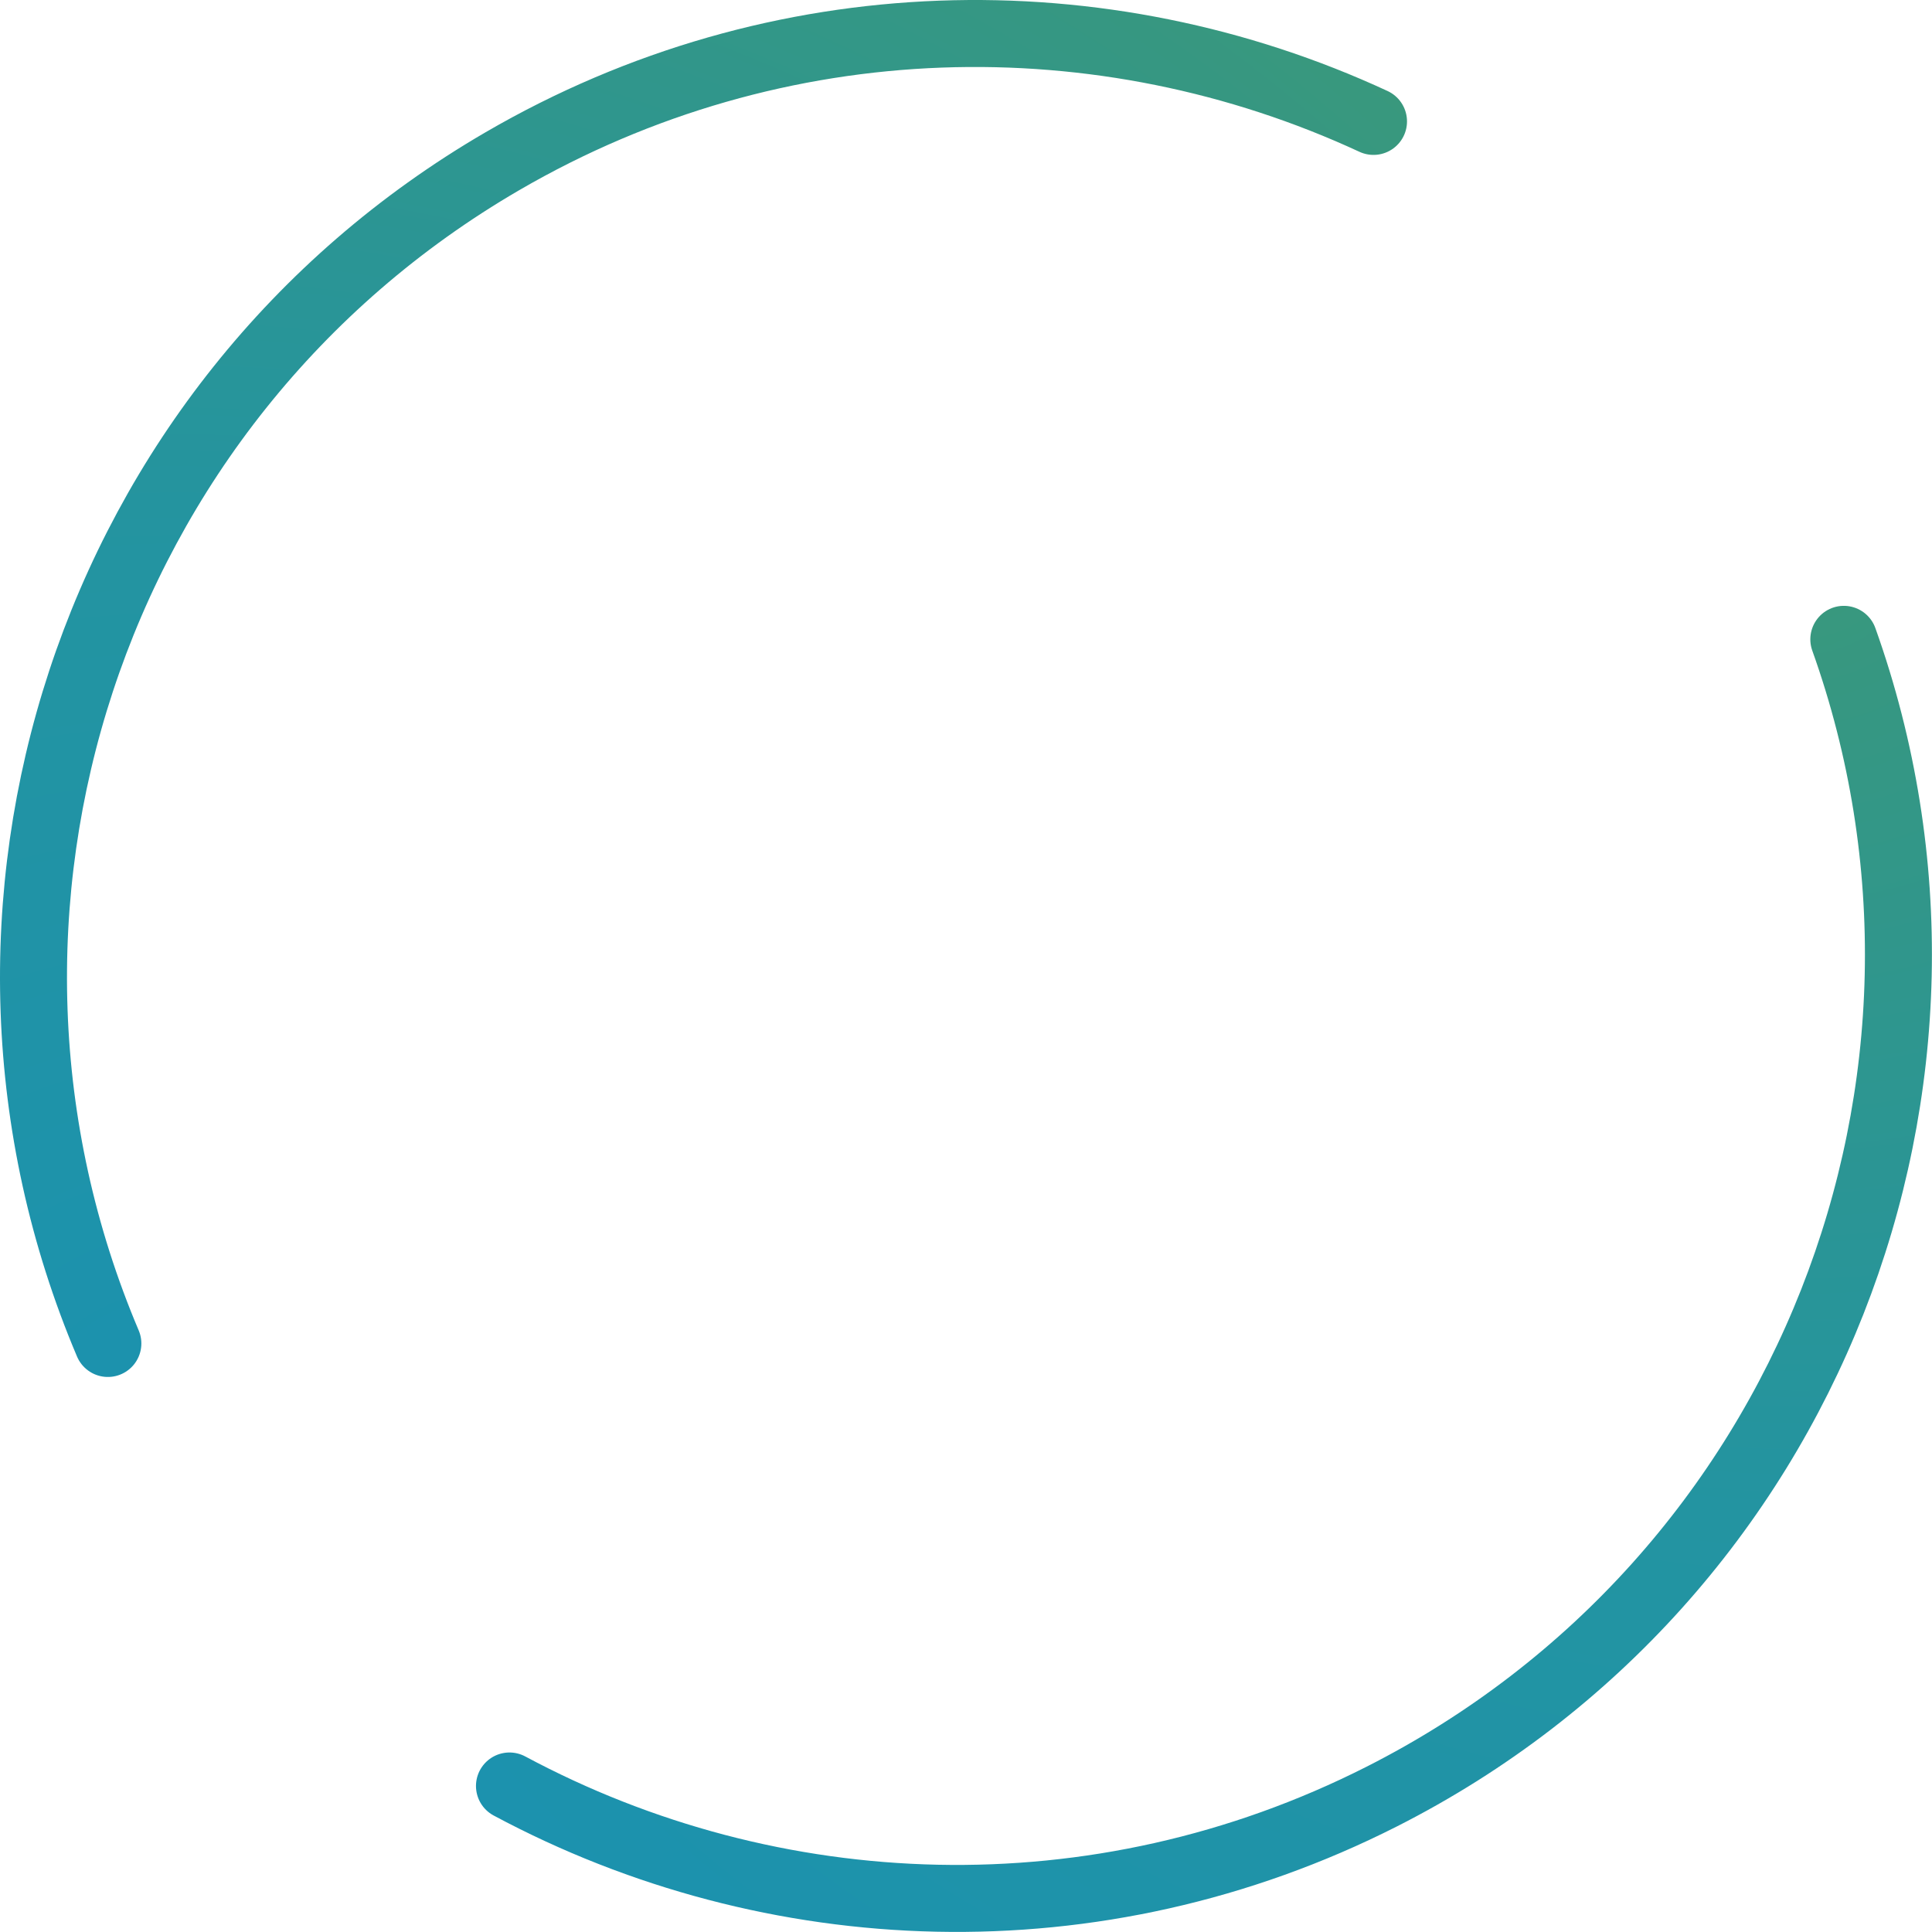
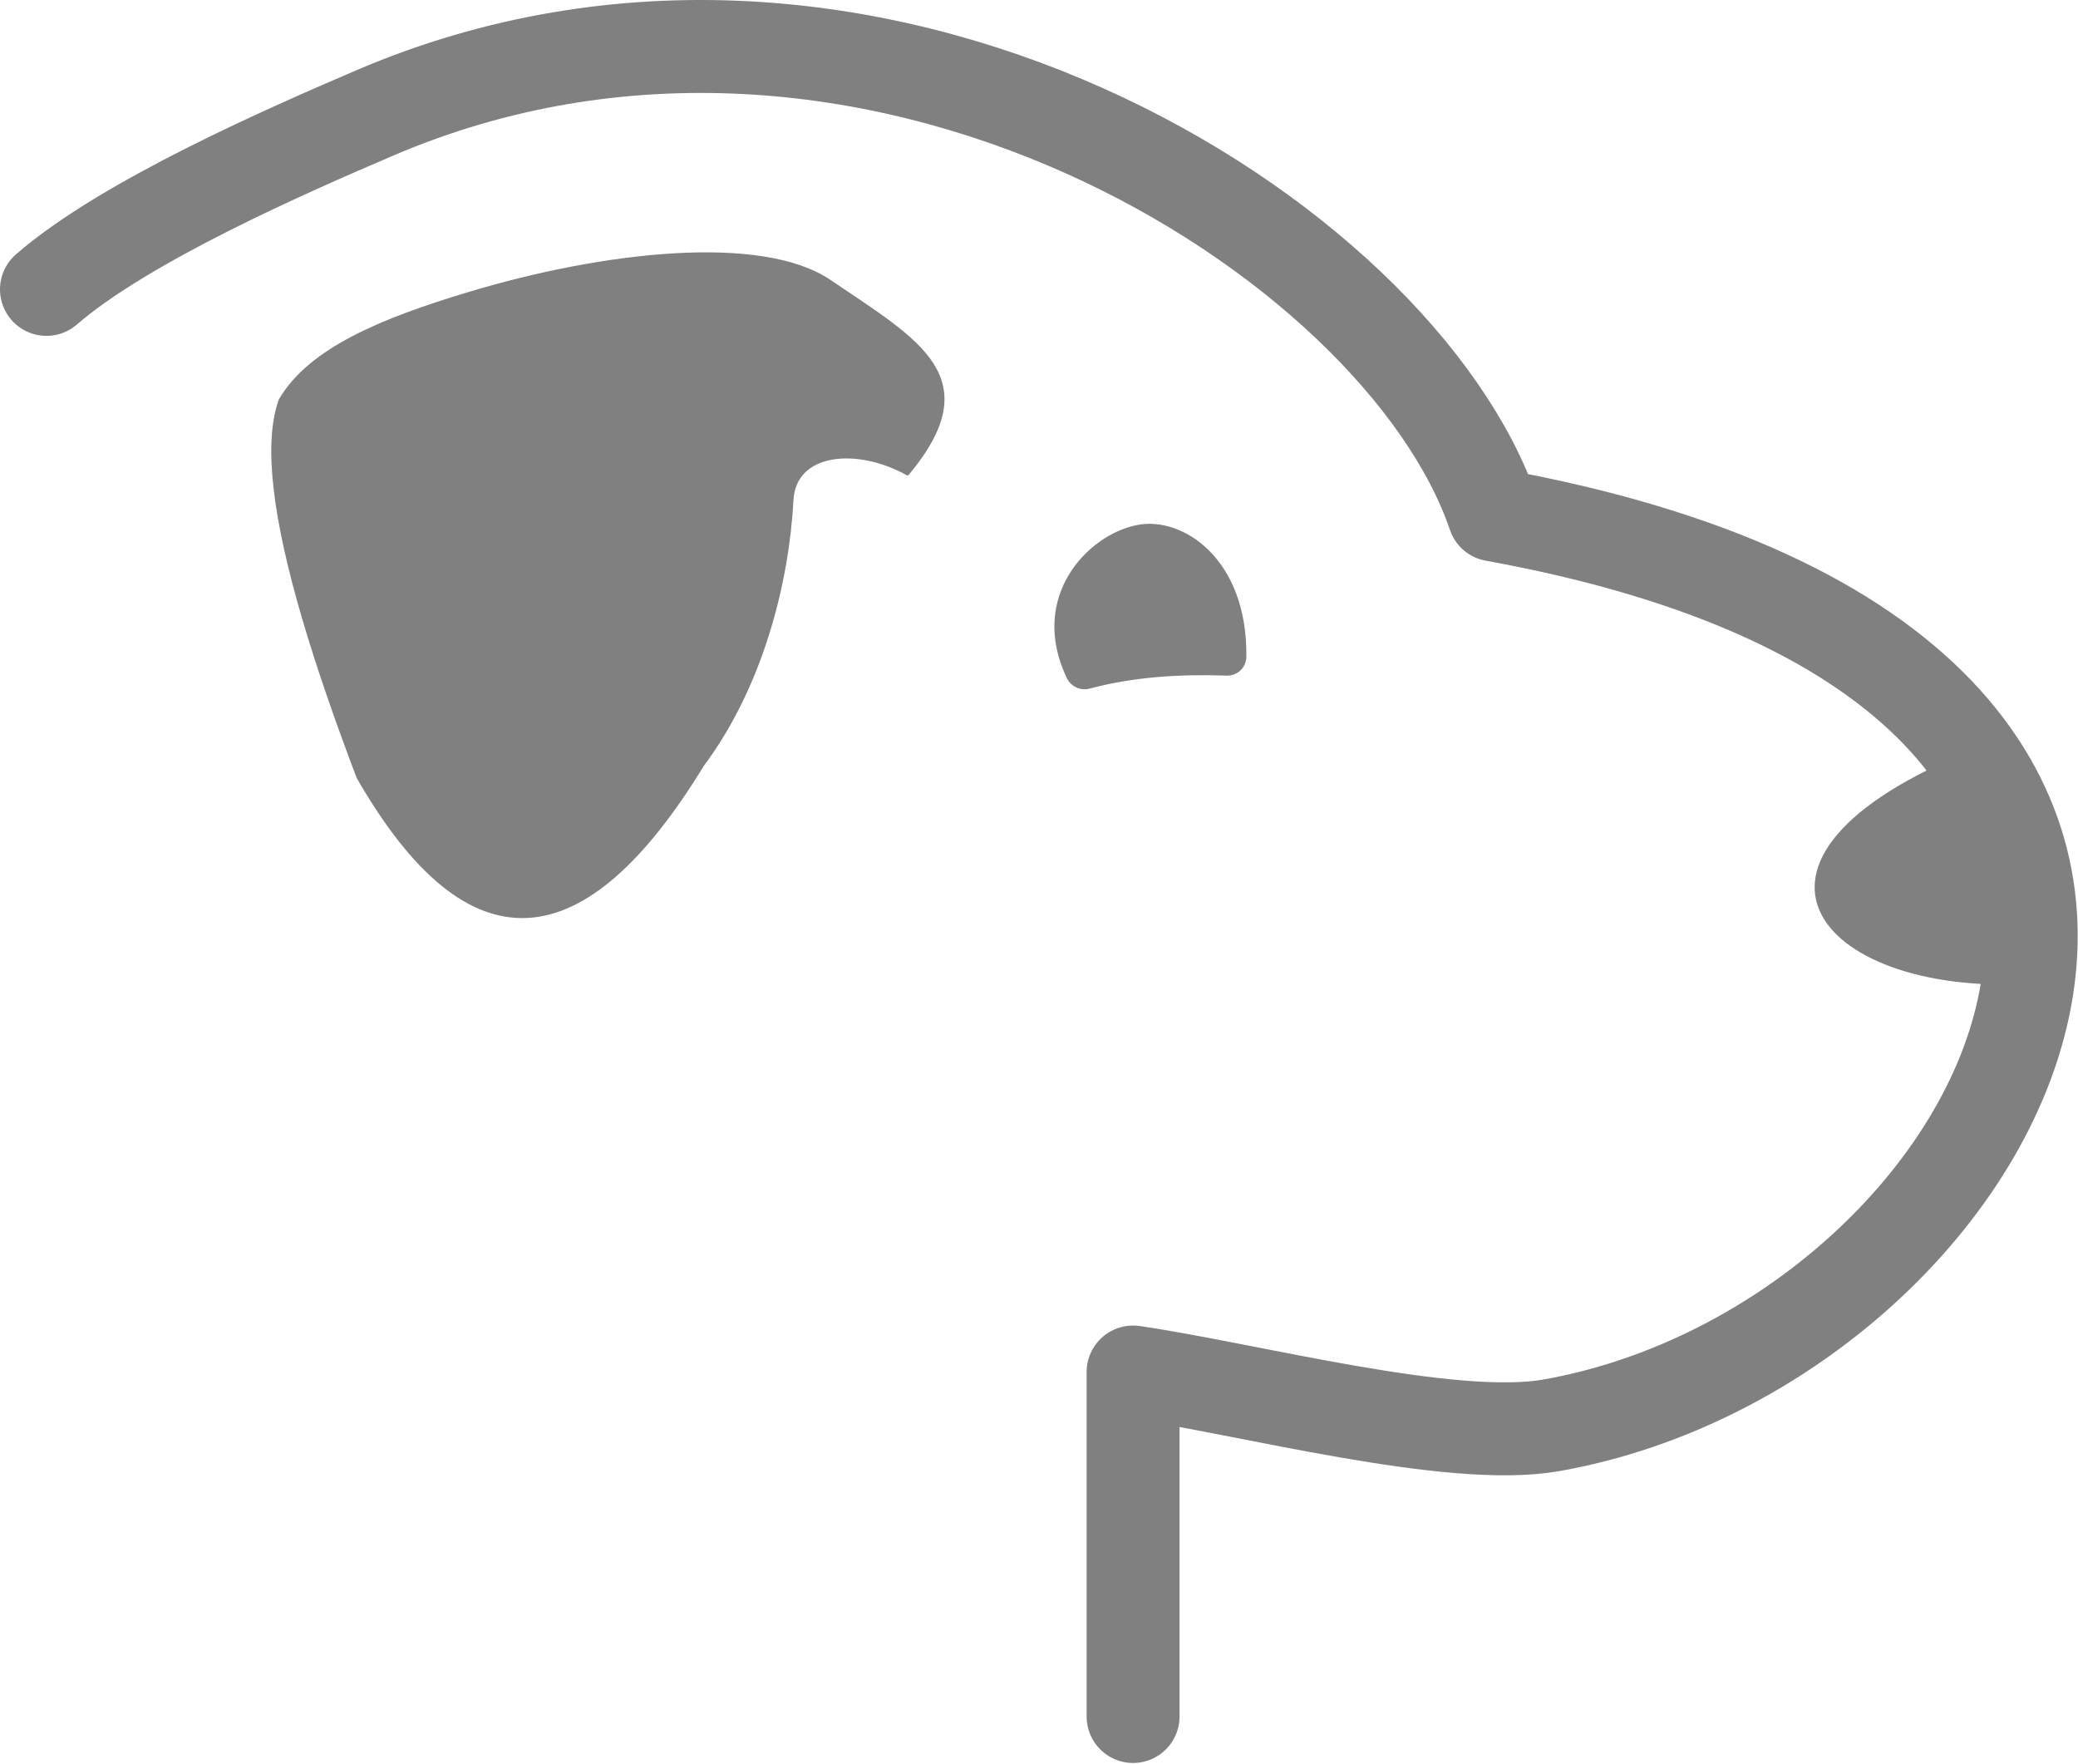
- <svg xmlns="http://www.w3.org/2000/svg" width="100%" height="100%" viewBox="0 0 8947 8947" version="1.1" xml:space="preserve" style="fill-rule:evenodd;clip-rule:evenodd;stroke-linecap:round;stroke-linejoin:round;stroke-miterlimit:1.5;">
-   <path d="M8538.64,2960.7c728.691,2040.16 -157.593,4354.83 -2140.02,5359.22c-1321.54,669.544 -2824.46,601.922 -4039.3,-49.118" style="fill:none;stroke:url(#_Radial1);stroke-width:310.22px;" />
-   <path d="M499.51,6221.56c-845.707,-1994.5 -95.063,-4356.64 1825.81,-5474.24c1280.52,-745.011 2784.82,-764.607 4035.35,-185.069" style="fill:none;stroke:url(#_Radial2);stroke-width:310.22px;" />
-   <defs>
-     <radialGradient id="_Radial1" cx="0" cy="0" r="1" gradientUnits="userSpaceOnUse" gradientTransform="matrix(-7789.03,3946.27,-3946.72,-7789.88,8319.78,2451.83)">
-       <stop offset="0" style="stop-color:#3a987b;stop-opacity:1" />
-       <stop offset="0.52" style="stop-color:#2394a1;stop-opacity:1" />
-       <stop offset="1" style="stop-color:#1b92af;stop-opacity:1" />
-     </radialGradient>
-     <radialGradient id="_Radial2" cx="0" cy="0" r="1" gradientUnits="userSpaceOnUse" gradientTransform="matrix(7547.23,-4391.06,4391.56,7548.05,747.494,6716.9)">
-       <stop offset="0" style="stop-color:#1b92af;stop-opacity:1" />
-       <stop offset="0.48" style="stop-color:#2394a1;stop-opacity:1" />
-       <stop offset="1" style="stop-color:#3a987b;stop-opacity:1" />
-     </radialGradient>
-   </defs>
+ <svg xmlns="http://www.w3.org/2000/svg" width="100%" height="100%" viewBox="0 0 4949 4199" version="1.1" xml:space="preserve" style="fill-rule:evenodd;clip-rule:evenodd;stroke-linecap:round;stroke-linejoin:round;stroke-miterlimit:1.5;">
+   <path d="M4739.56,1773.13l87.89,566.407c-499.153,25.85 -782.331,-302.869 -87.891,-566.407Z" style="fill:#808080;stroke:#808080;stroke-width:7.22px;" />
+   <path d="M2921.5,1605.29c11.228,0.412 22.147,-3.722 30.287,-11.466c8.141,-7.744 12.813,-18.447 12.96,-29.681c2.969,-231.419 -150.303,-331.932 -256.344,-310.241c-115.362,22.647 -255.331,168.241 -164.556,358.984c9.053,19.116 30.553,28.941 50.931,23.275c106.263,-28.184 215.194,-34.7 326.722,-30.871Z" style="fill:#808080;stroke:#808080;stroke-width:7.22px;" />
+   <path d="M2161.44,1128.6c190.585,-228.728 27.726,-314.572 -185.546,-458.984c-161.682,-109.478 -536.3,-67.916 -859.375,29.297c-207.1,62.315 -378.629,132.906 -449.219,253.906c-37.706,105.137 -12.85,285.3 55.519,518.622c33.59,114.637 77.687,242.106 130.028,379.815c265.572,462.079 539.375,430.482 820.312,-29.296c141.819,-190.066 202.613,-437.213 213.003,-631.188c6.235,-116.406 155.882,-128.962 275.278,-62.172Z" style="fill:#808080;stroke:#808080;stroke-width:7.22px;" />
+   <path d="M2698.56,4087.58l0,-820.312c275.276,40.093 757.069,169.146 996.094,126.953c1105.55,-195.157 1949.87,-1790.06 -136.719,-2167.97c-225.337,-662.584 -1491.74,-1460.29 -2666.01,-957.031c-205.078,87.89 -593.966,257.387 -781.25,419.922" style="fill:none;stroke:#808080;stroke-width:221.34px;" />
</svg>
